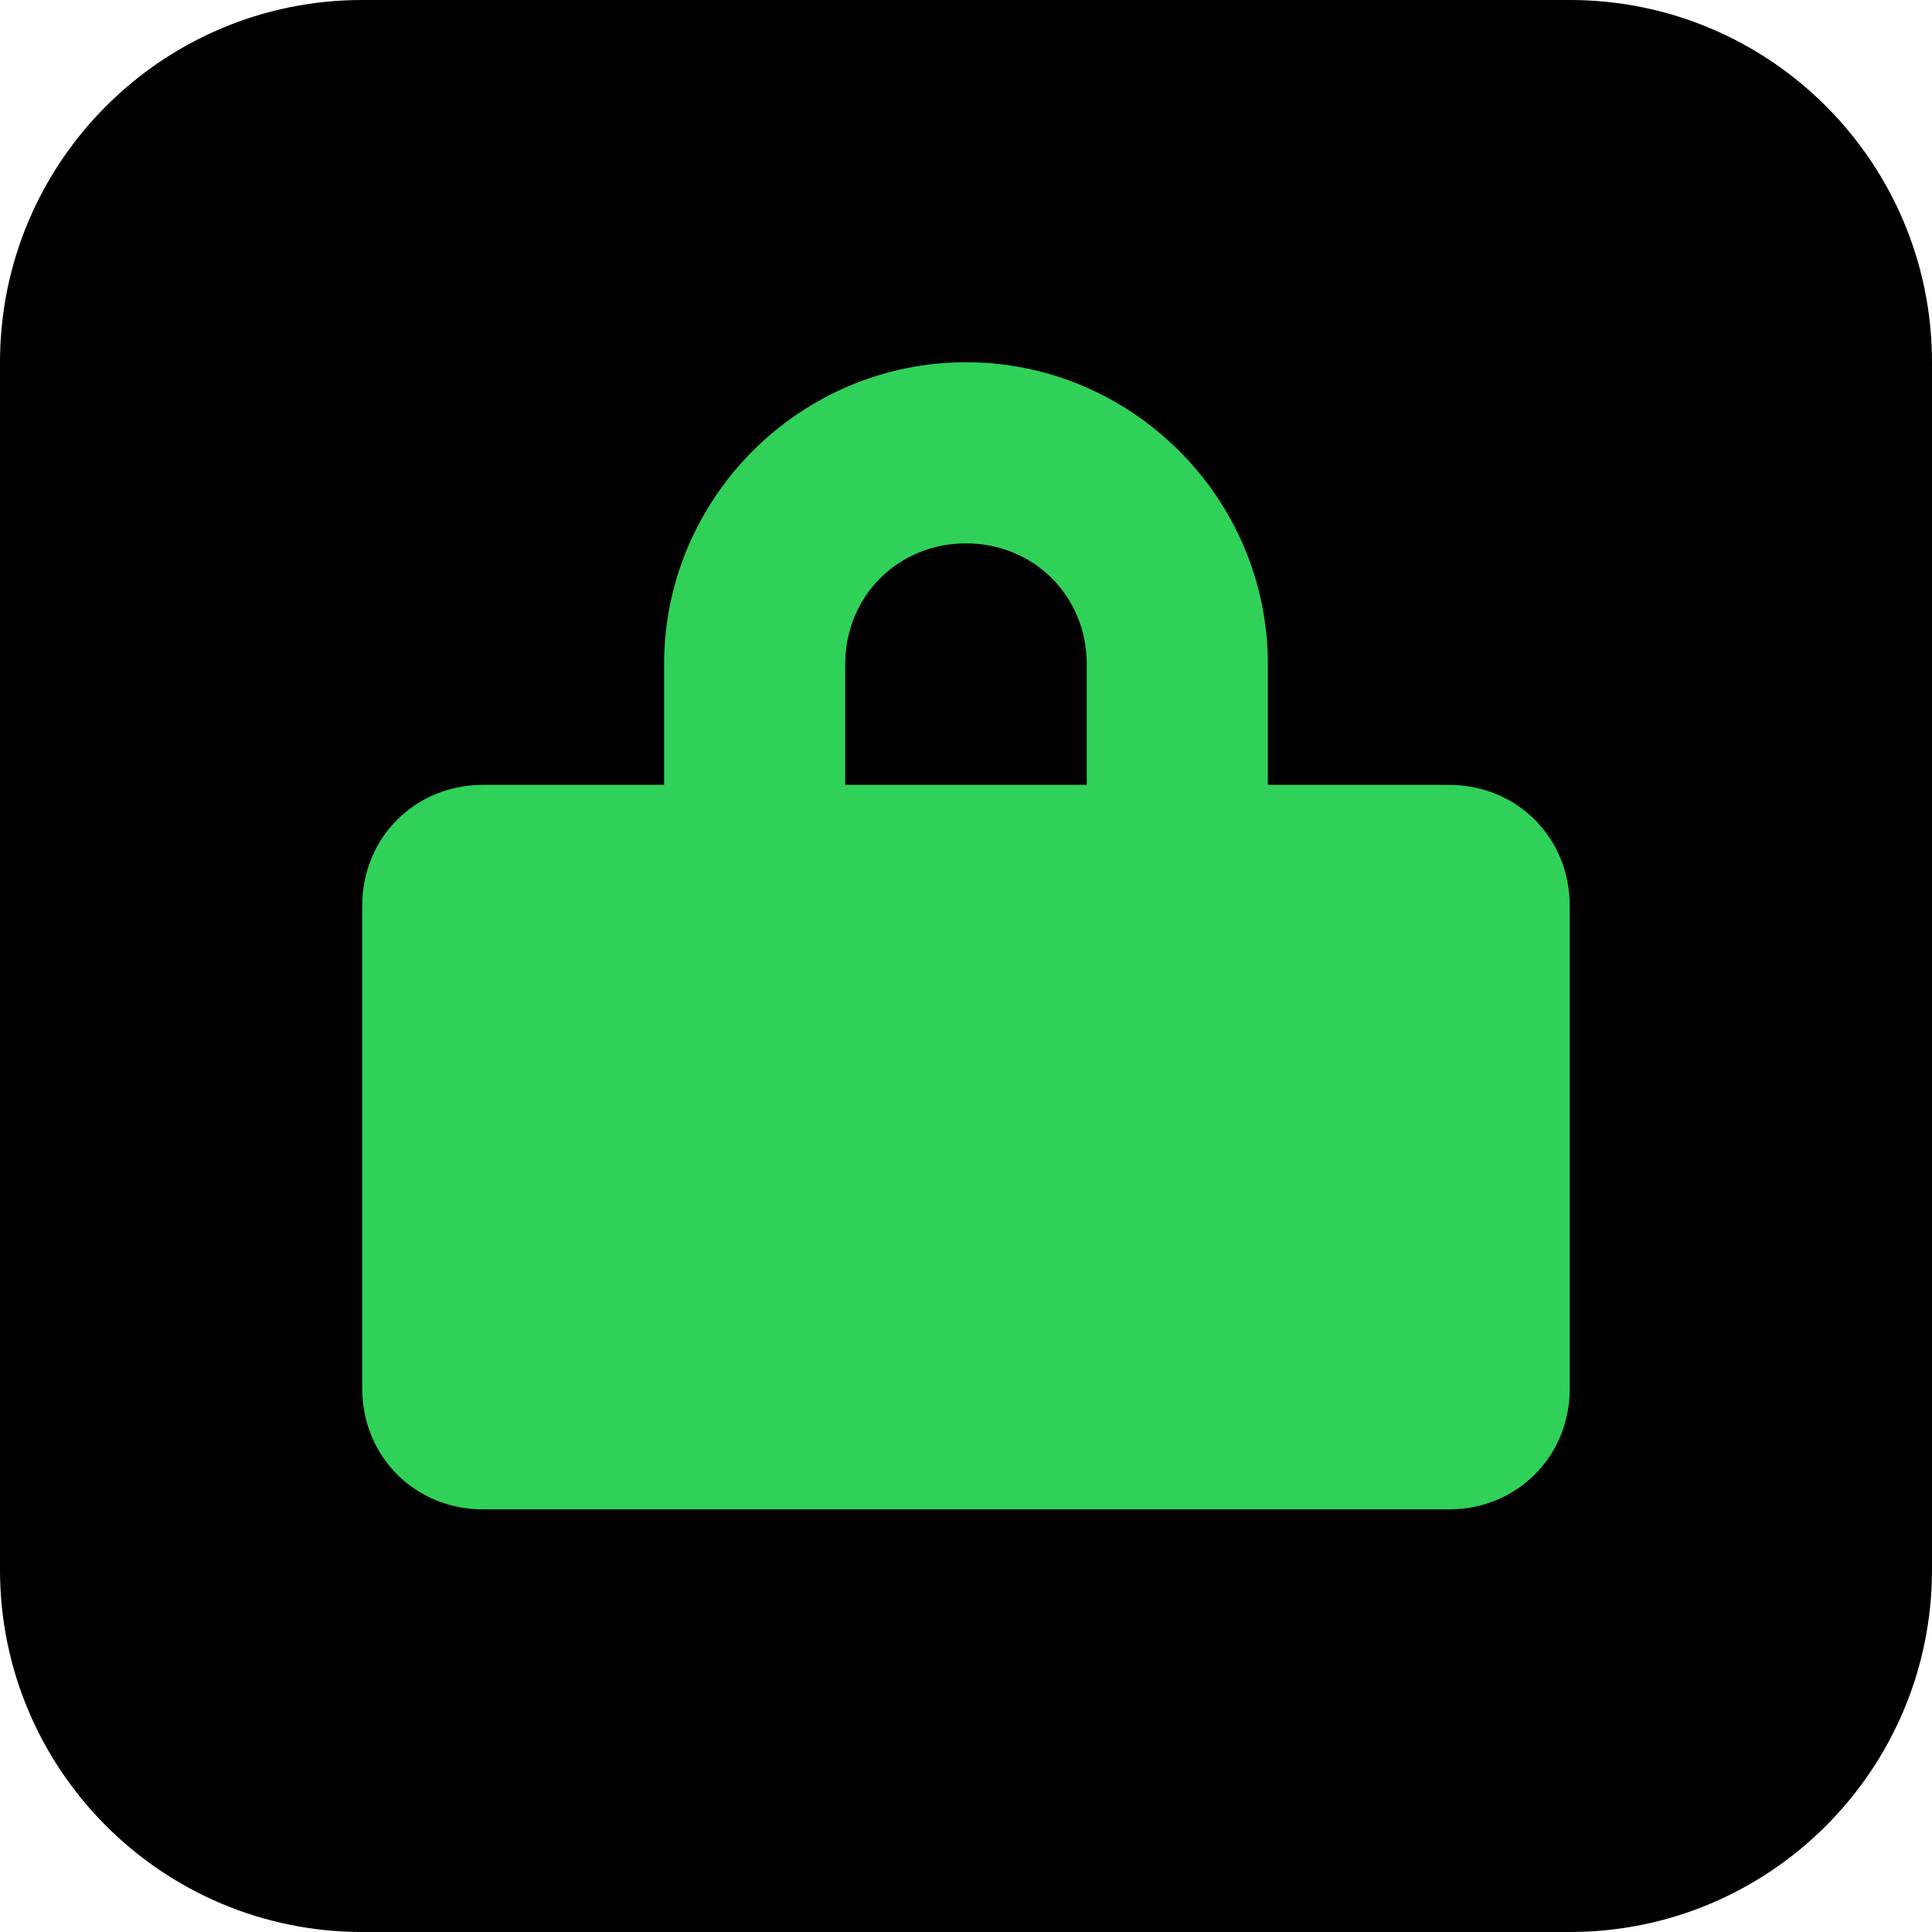
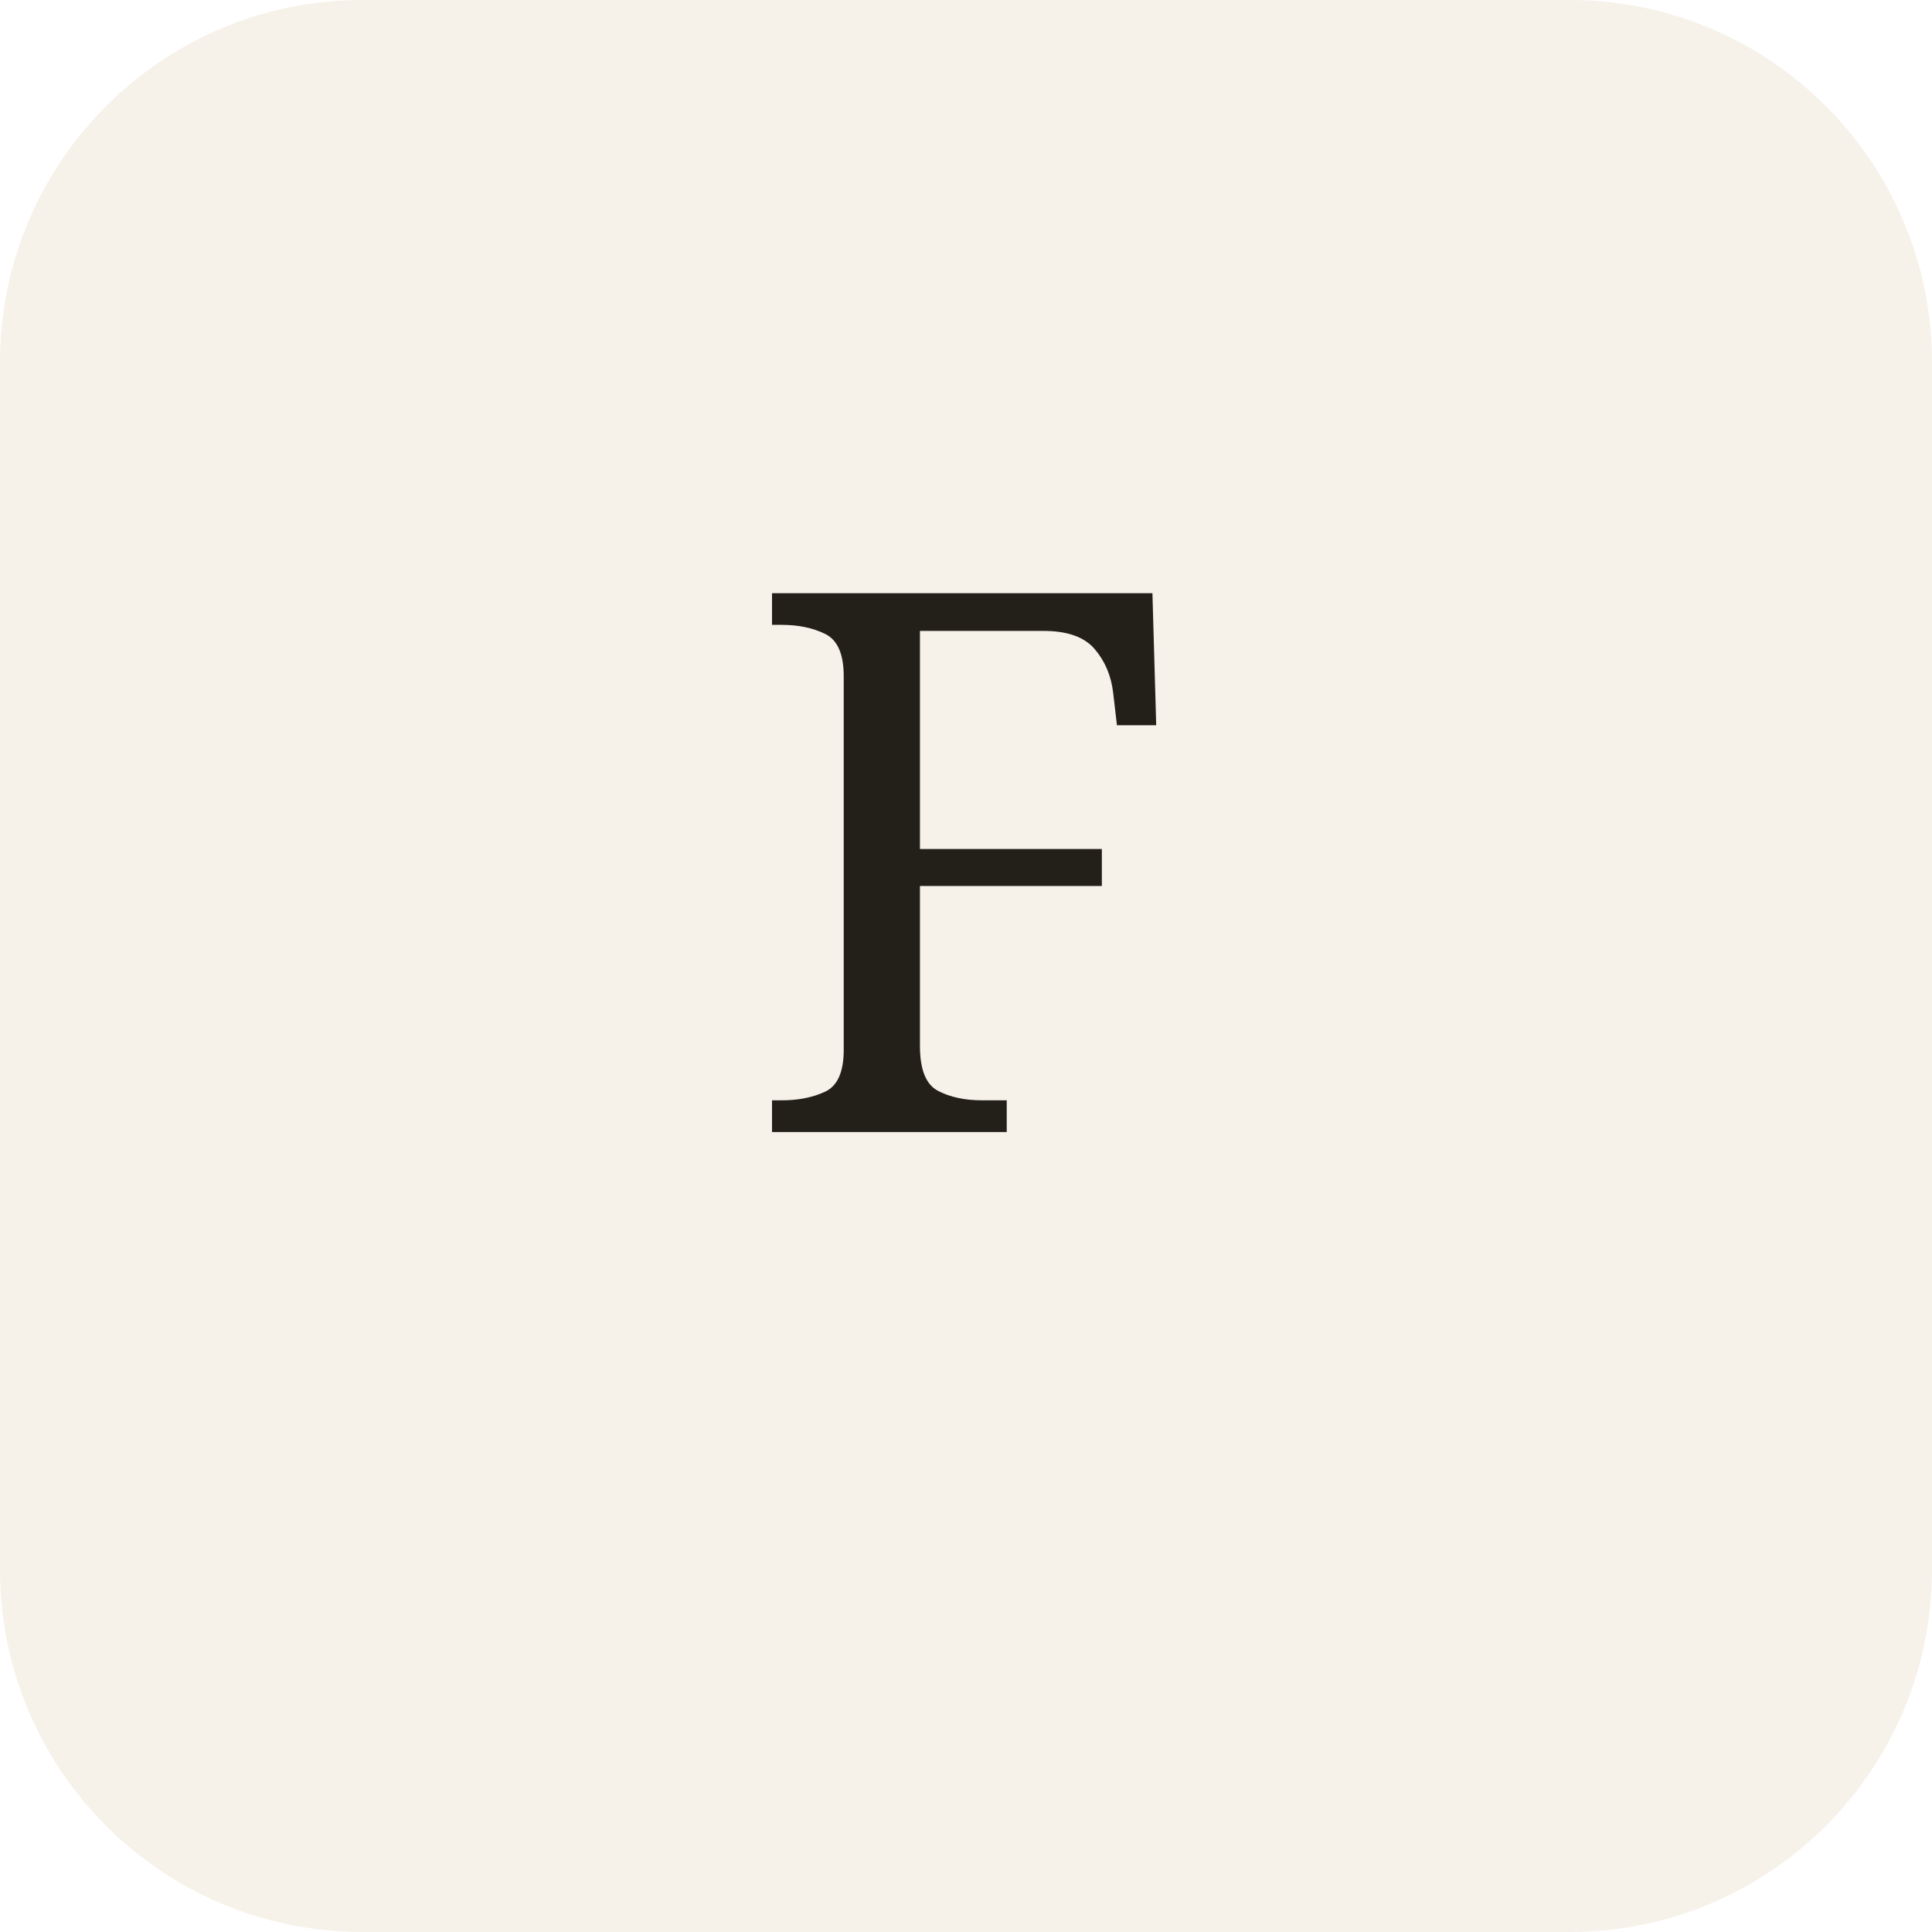
<svg xmlns="http://www.w3.org/2000/svg" viewBox="0 0 512 512" fill="none">
-   <rect width="512" height="512" rx="96" fill="#000" />
-   <path d="M256 96c-44 0-80 36-80 80v32h-48c-18 0-32 14-32 32v128c0 18 14 32 32 32h256c18 0 32-14 32-32V240c0-18-14-32-32-32h-48v-32c0-44-36-80-80-80zm0 48c18 0 32 14 32 32v32H224v-32c0-18 14-32 32-32z" fill="#30d158" />
-   <path d="M200 280h112v16H200z" fill="#30d158" opacity="0.6" />
+   <rect width="512" height="512" rx="96" fill="#f6f2ea" />
+   <text x="256" y="300" text-anchor="middle" font-family="Georgia, serif" font-size="200" fill="#23201a">F</text>
</svg>
